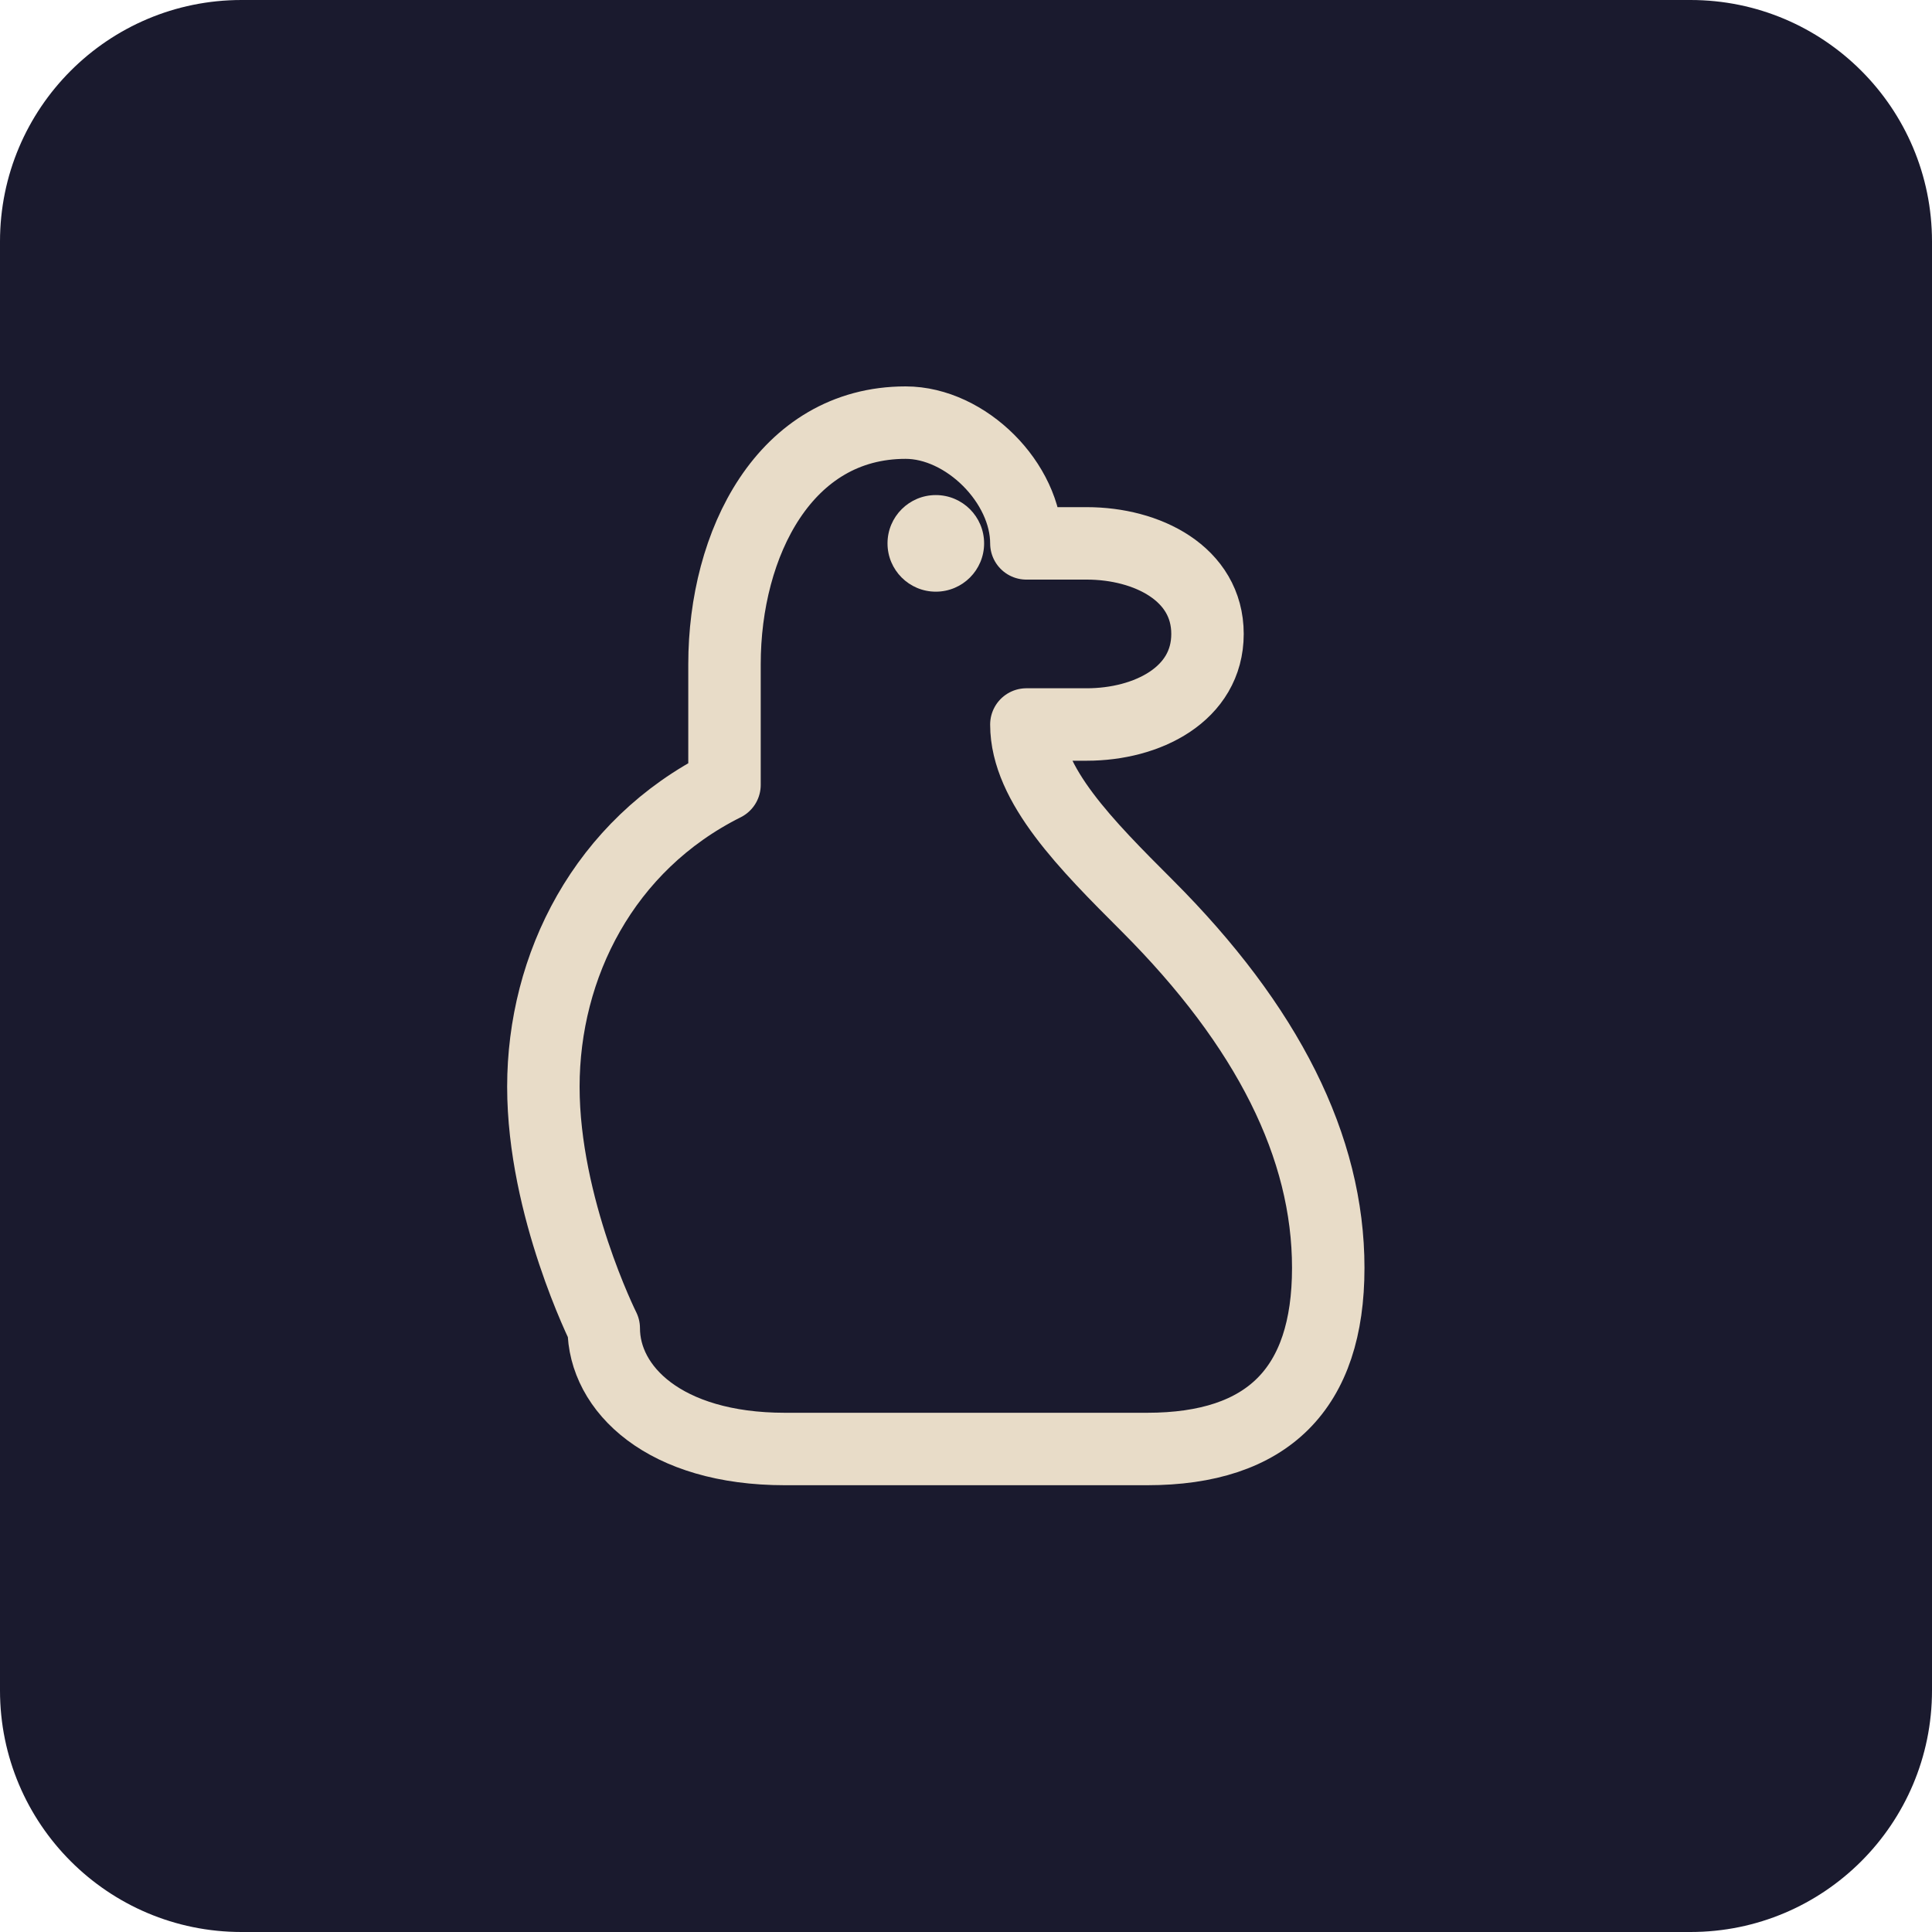
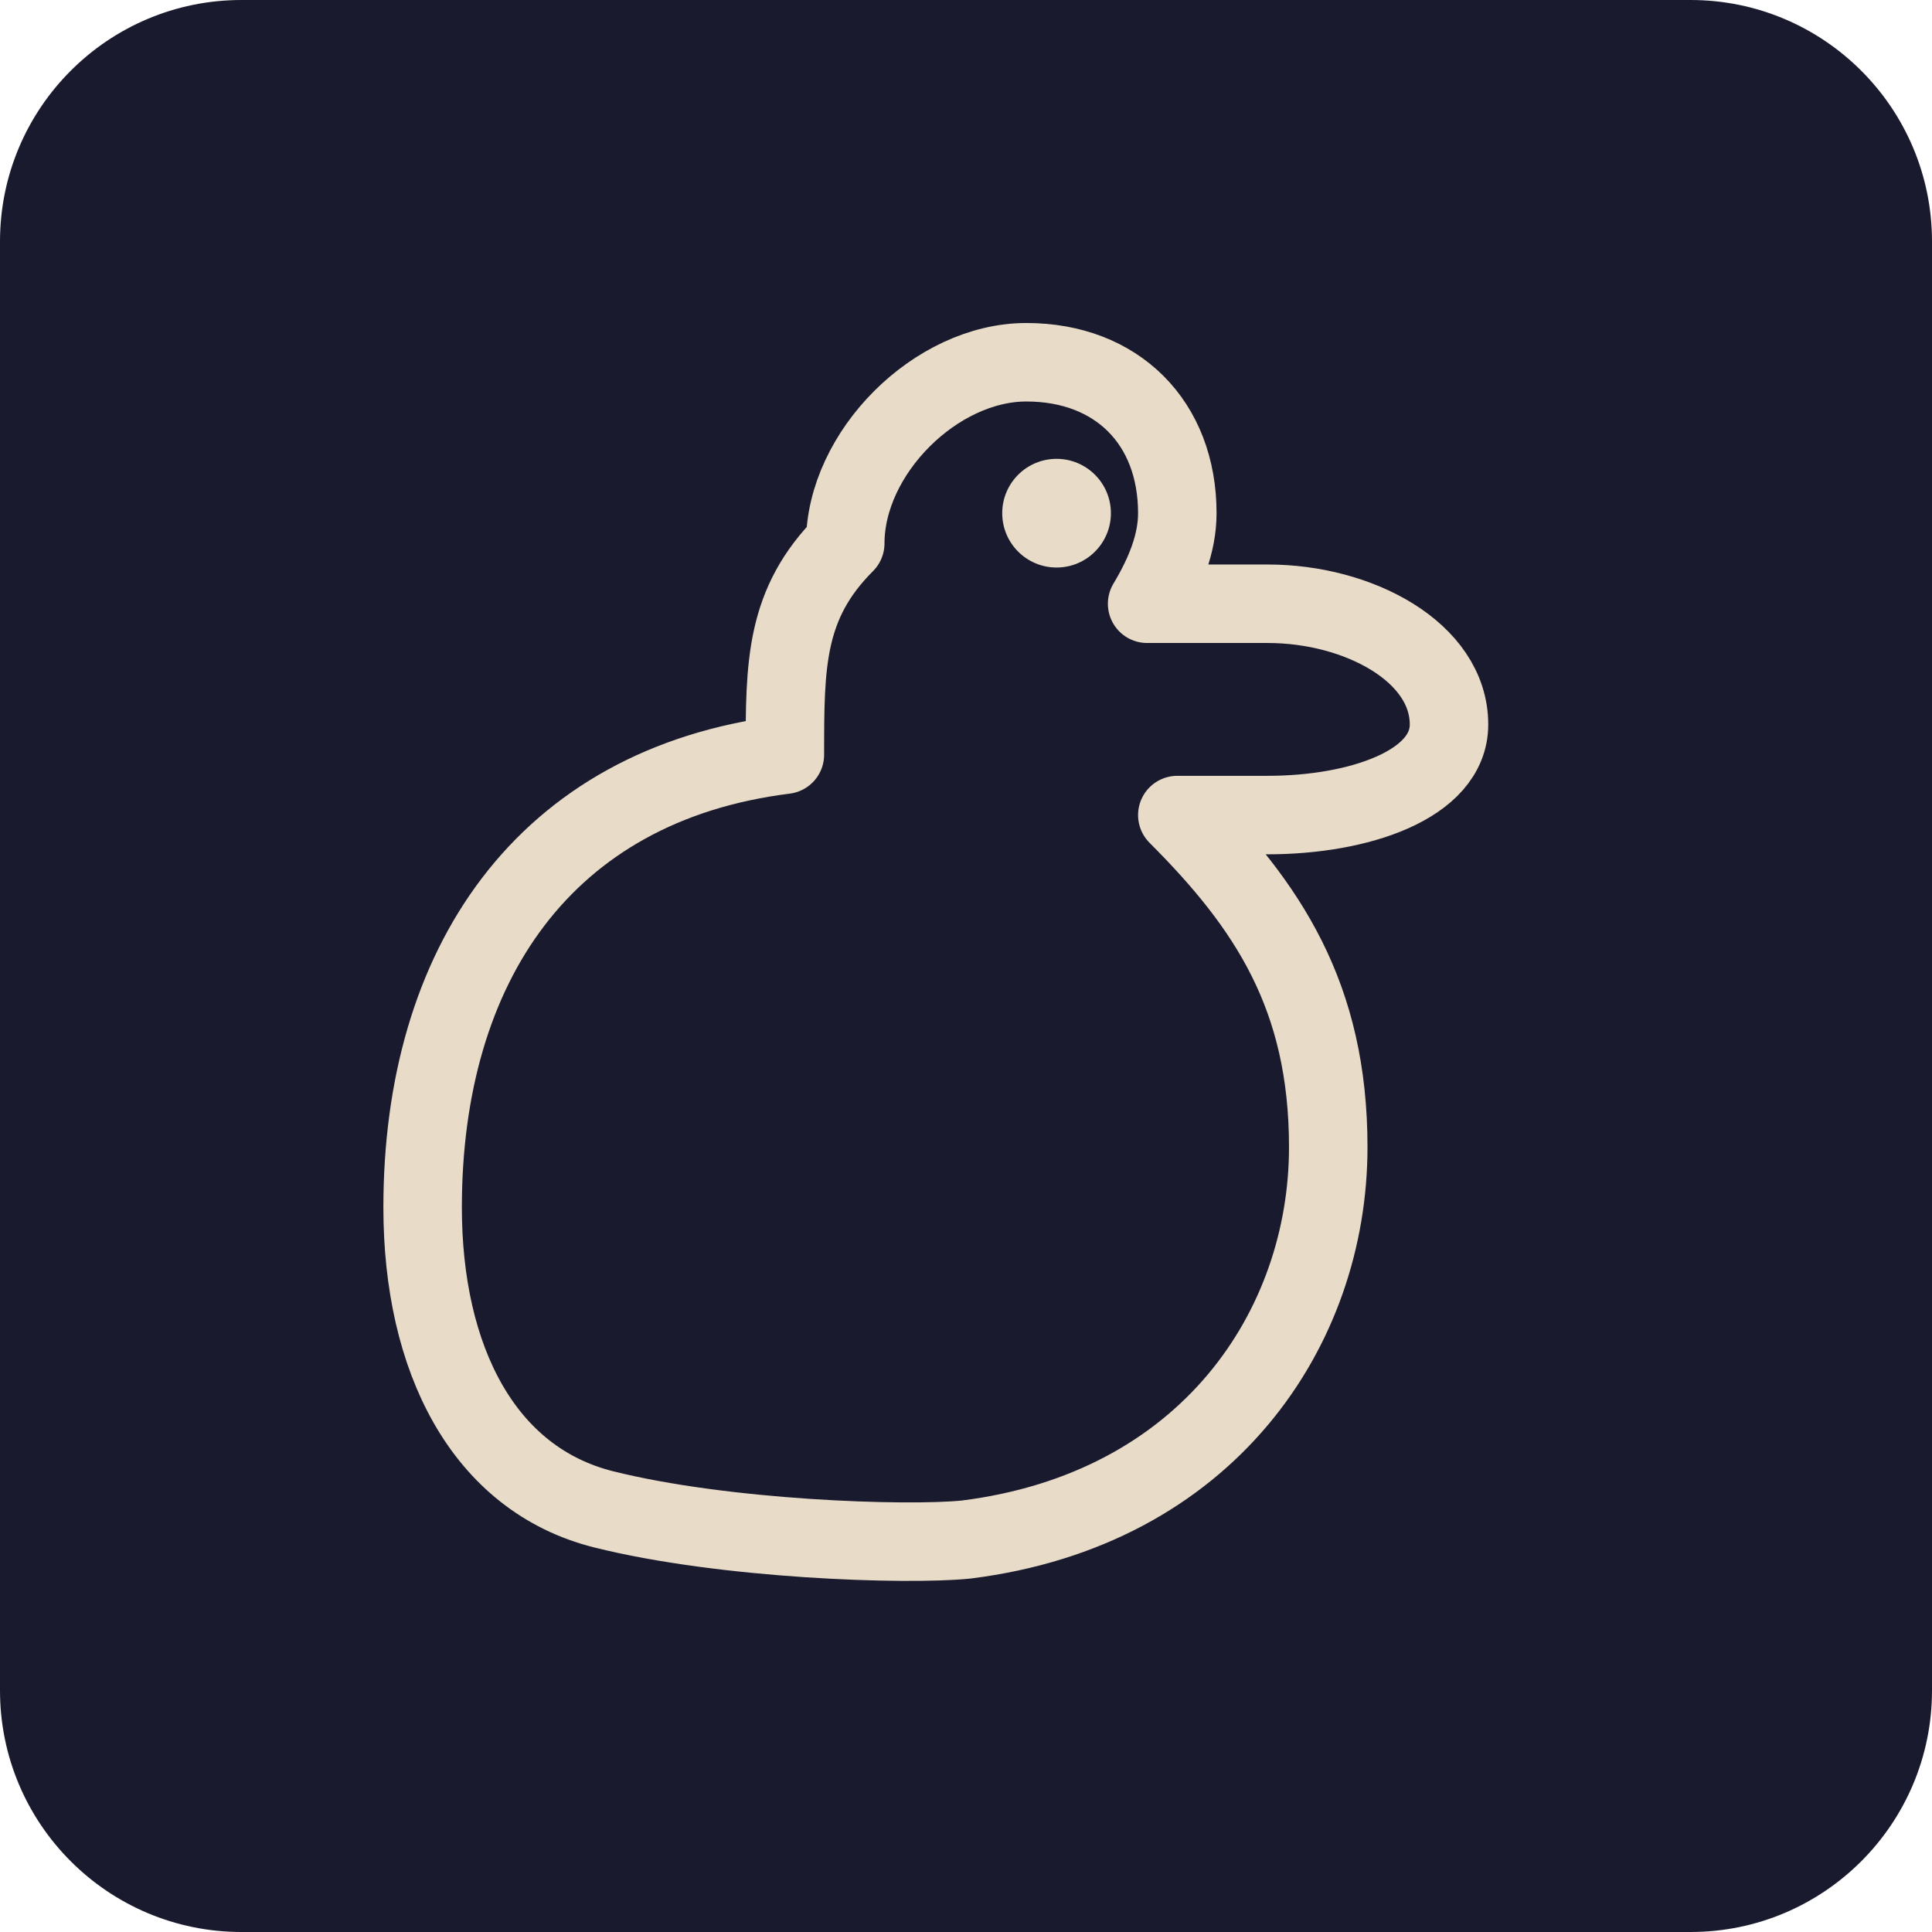
<svg xmlns="http://www.w3.org/2000/svg" viewBox="0 0 32 32">
  <rect width="32" height="32" rx="4" fill="#1a1a2e" />
-   <path d="     M10 22     C10 22 9 20 9 18     C9 16 10 14 12 13     L12 11     C12 9 13 7 15 7     C16 7 17 8 17 9     L18 9     C19 9 20 9.5 20 10.5     C20 11.5 19 12 18 12     L17 12     C17 13 18 14 19 15     C21 17 22 19 22 21     C22 23 21 24 19 24     L13 24     C11 24 10 23 10 22     Z   " fill="none" stroke="#e8dcc8" stroke-width="1.2" stroke-linejoin="round" stroke-linecap="round" />
-   <circle cx="15.5" cy="9" r="0.8" fill="#e8dcc8" />
+   <path d="M7 20 C7 16 9 13 13 12.5 C13 11 13 10 14 9 C14 7.5 15.5 6 17 6 C18.5 6 19.5 7 19.5 8.5 C19.5 9 19.3 9.5 19 10 L21 10 C22.5 10 24 10.8 24 12 C24 13 22.5 13.5 21 13.5 L19.5 13.5 C21 15 22 16.5 22 19 C22 22 20 25 16 25.5 C15 25.6 12 25.5 10 25 C8 24.5 7 22.5 7 20 Z" fill="none" stroke="#e8dcc8" stroke-width="1.3" stroke-linejoin="round" />
+   <circle cx="17.5" cy="8.5" r="0.9" fill="#e8dcc8" />
</svg>
